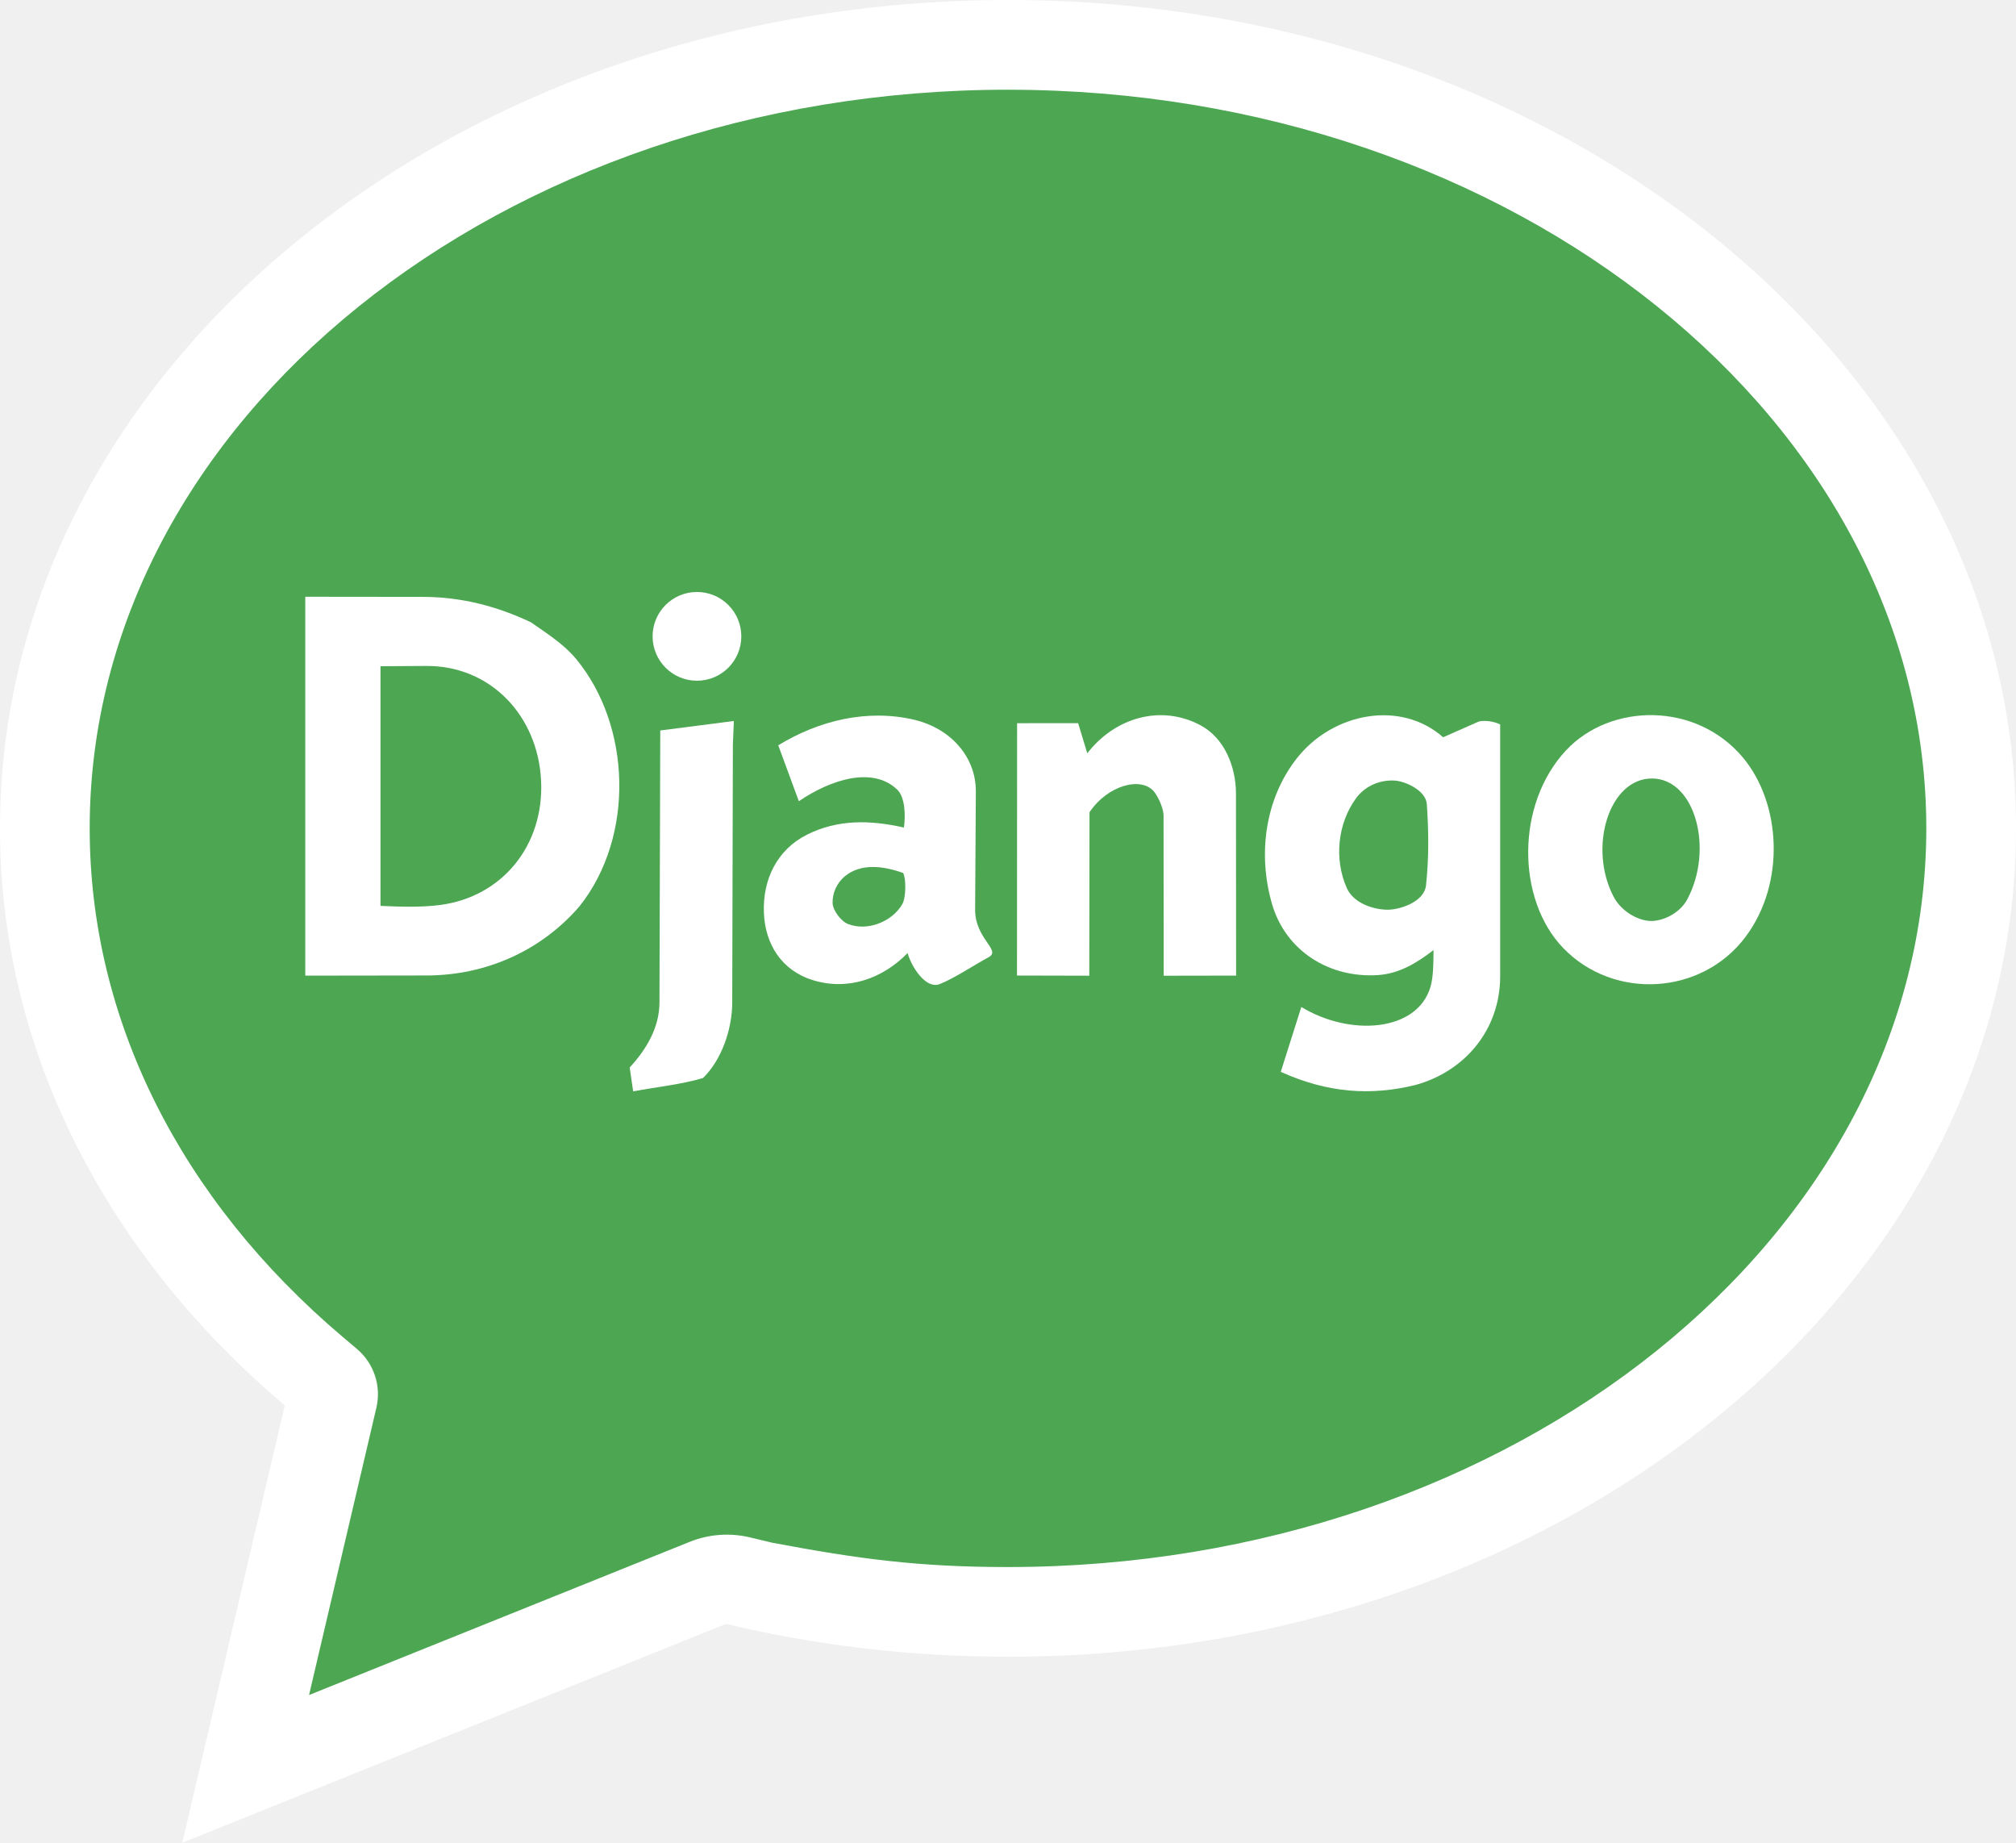
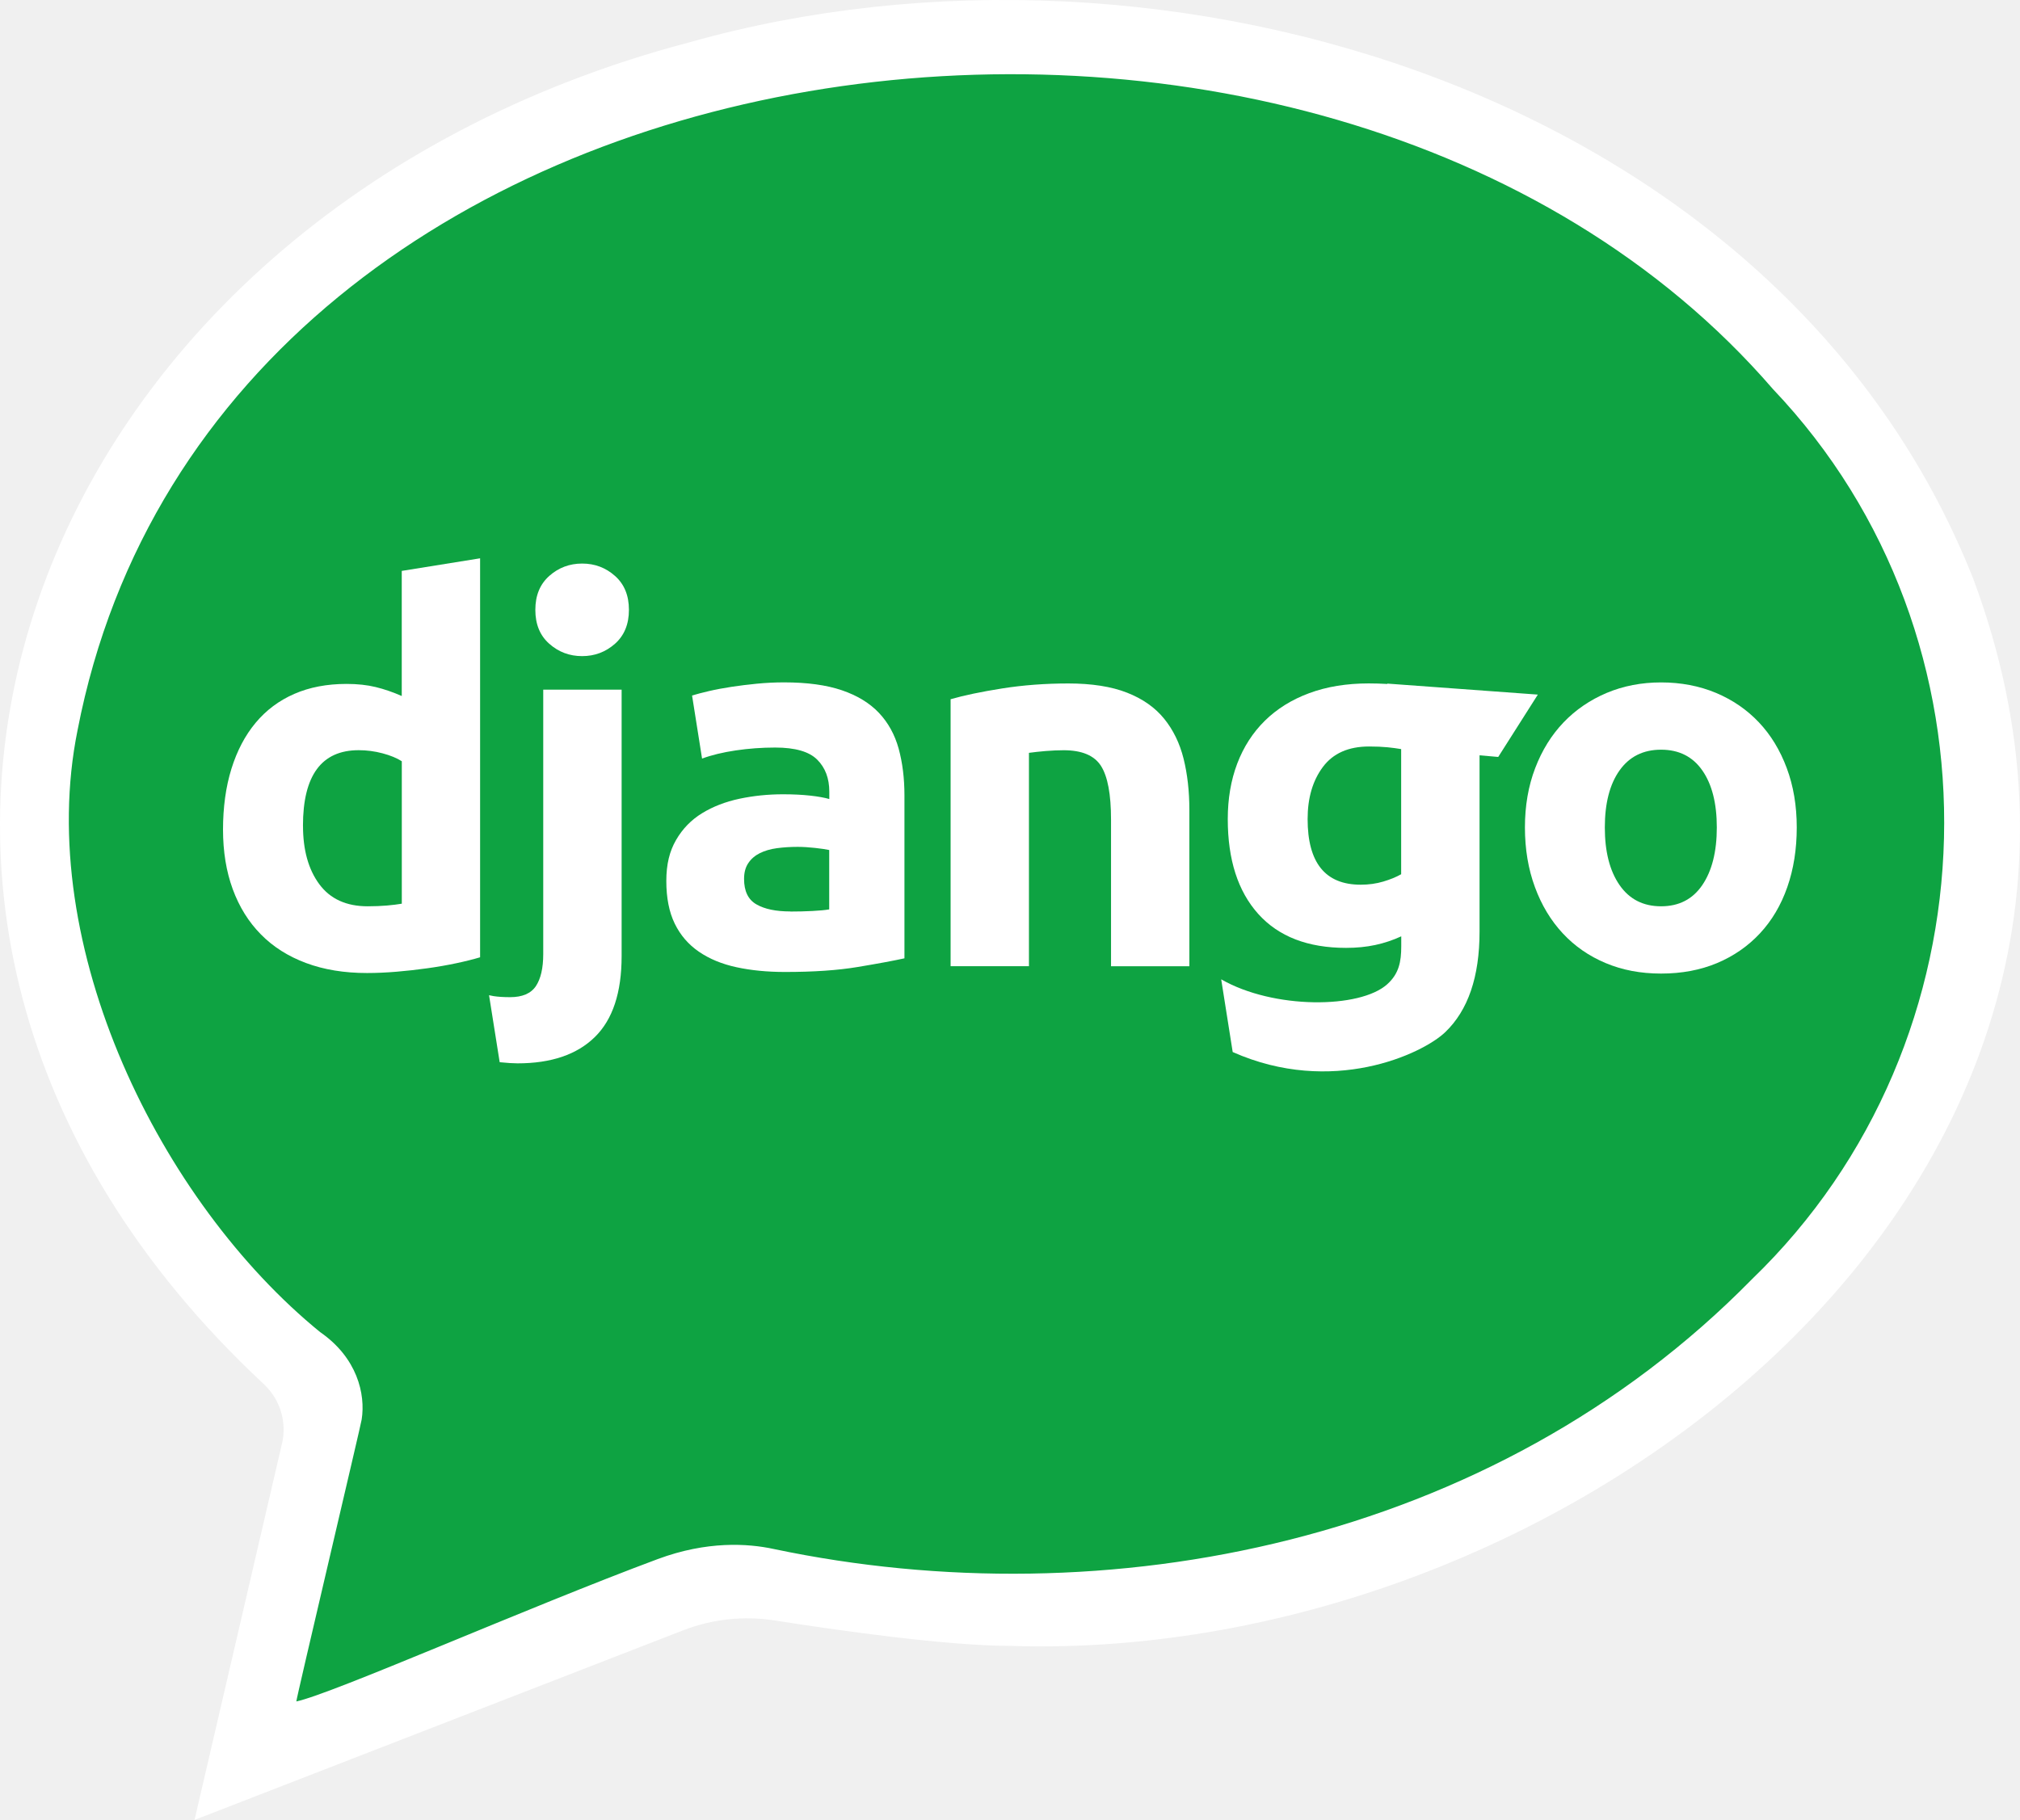
- <svg xmlns="http://www.w3.org/2000/svg" id="Ebene_1" version="1.1" viewBox="0 0 938.41 857.59">
+ <svg xmlns="http://www.w3.org/2000/svg" id="Ebene_1" version="1.1" viewBox="0 0 442.46 398.74">
  <defs>
    <style>
      .st0 {
-         fill: #fff;
+         fill: #0ea342;
      }

      .st1 {
-         fill: #4ca652;
+         fill: #fff;
      }
    </style>
  </defs>
-   <path class="st1" d="M156.42,658.15c2.3-9.91-4.29-19.6-11.84-24.81l-1.03-.71-.92-.85c-30.1-27.92-61.33-60.43-85.92-108.82-29.03-57.14-39.34-119.55-29.81-180.5,9.26-59.21,36.98-116.07,80.18-164.45,55.24-61.86,131.17-107.22,219.57-131.18,45.77-12.41,93.5-18.69,141.86-18.69,61.28,0,120.68,9.95,176.57,29.58,58.66,20.6,110.56,50.93,154.28,90.15l.37.33,29.37,29.57.31.34c114.91,128.57,110.8,305-10,429.04-21.49,22.07-40.61,38.35-61.98,52.78-29.35,19.82-56.42,34.6-85.2,46.51-64.36,26.63-132.66,40.13-203.02,40.13-41.15,0-82.51-4.73-122.92-14.05l-.59-.14-.58-.18c-2.89-.88-5.54-1.31-8.1-1.31-3.94,0-8.15.98-13.65,3.18l-203.5,81.41,36.55-157.32Z" />
-   <path class="st0" d="M469.21,41.76c235.7,0,427.45,154.21,427.45,343.76s-191.75,343.76-427.45,343.76c-41.37,0-69.4-3.71-109.7-11.31l-10.41-2.49c-9.35-2.23-19.16-1.51-28.08,2.08l-17.25,6.94-159.91,64.34,29.36-125.25,1.98-8.45c2.37-10.09-1.13-20.66-9.04-27.35l-6.63-5.61c-75.95-64.26-117.78-148.31-117.78-236.67,0-189.55,191.75-343.76,427.45-343.76M469.21,0C210.07,0,0,172.6,0,385.51c0,104.41,50.52,199.12,132.56,268.54l-47.71,203.53,253.11-101.84c41.65,9.95,85.69,15.28,131.24,15.28,259.13,0,469.21-172.6,469.21-385.52S728.34,0,469.21,0h0Z" />
  <g>
-     <path class="st0" d="M268.13,306.62c25.7,31.02,27.43,82.62,1.67,115.1-17.83,20.73-43.49,32.21-71.21,32.25l-56.49.08v-176.33s54.75.06,54.75.06c17.84.02,34.34,4.28,50.27,11.81,7.28,5.09,15.38,10.23,21.01,17.03ZM251.86,363.23c-1.52-30.26-23.61-53.46-53.37-53.3l-21.38.12v111.54c9.92.44,18.95.7,27.67-.42,29.08-3.75,48.59-27.89,47.08-57.94Z" />
-     <path class="st0" d="M596.18,498.81l9.56-30.18c22.63,13.78,53.87,11.63,60.11-9.31,1.42-4.76,1.39-11.78,1.42-17.16-7.66,5.9-15.86,10.95-25.77,11.62-22.73,1.54-43.11-11.27-49.42-33.15-6.72-23.29-3.17-48.98,11.59-67.75,16.68-21.21,48.23-27.29,68.08-9.77l16.18-7.14c2.34-1.03,7.72-.25,10.37,1.18v117.19c-.01,24.79-16.3,44.18-39.33,50.57-20.81,5.14-41.03,3.78-62.81-6.1ZM663.79,412c1.4-13.2,1.21-25.2.38-37.69-.43-6.5-10.05-10.73-14.94-11.04-6.62-.42-13.7,2.3-18.05,8.27-8.51,11.66-10.28,28.21-4.28,41.73,3.15,7.09,12.31,10.02,18.86,10.1,5.53.07,17.19-3.47,18.03-11.37Z" />
-     <path class="st0" d="M812.56,435.94c-20.5,27.4-61.41,29.54-84.83,5.35-21.89-22.61-22.22-67.08,1.28-92.14,20.69-22.06,60.47-22.6,82.26,3.37,17.71,21.1,20.06,58.33,1.29,83.42ZM785.37,418.57c12.46-23.2,3.83-56.09-16.29-56.27s-30,32.19-17.92,55.12c3.27,6.21,10.41,10.68,16.43,11.15s14.23-3.38,17.79-10Z" />
-     <path class="st0" d="M537.08,368.29c-5.98-6.97-21.47-2.89-29.93,9.71l-.11,76.08-33.65-.08.05-117.43,28.41-.03,4.26,14.04c12.77-16.57,34.21-22.96,52.78-13,11.06,5.94,16.42,19.2,16.43,31.71l.07,84.74-33.71.06-.07-74.52c0-3.45-2.62-9.06-4.54-11.29Z" />
-     <path class="st0" d="M378.21,456.09c-14.6-4.55-22.05-16.96-22.63-31.22-.63-15.51,6.1-29.43,20.06-36.43,14.25-7.15,29.28-6.9,45.11-3.31.81-5.48.58-14.03-3.03-17.56-11.25-10.97-30.72-5.02-45.87,5.31l-9.59-26.03c19.07-11.63,41.49-17.01,63.41-11.86,16.01,3.76,28.68,16.56,28.57,33.5l-.34,54.75c-.08,13.79,12.41,18.94,6.26,22.25-6.47,3.47-15.77,9.71-22.7,12.48-6.46,2.59-13.23-8.04-14.98-14.43-11.54,11.81-27.67,17.73-44.27,12.56ZM420,420.79c1.71-3,1.88-11.69.39-14.52-9.81-3.49-19.7-4.41-26.94,1.39-4.01,3.21-6.09,8.14-5.88,12.81.14,3.08,3.77,8.26,7.26,9.59,9.32,3.55,20.68-1.42,25.16-9.27Z" />
-     <path class="st0" d="M294.72,507.88l-1.61-11.09c7.56-8.2,13.83-18.33,13.86-30.25l.37-126.59,34.26-4.41-.46,11.24-.3,119.89c-.03,12.32-4.92,26.56-13.59,35.01-9.68,2.93-20.76,4.07-32.53,6.21Z" />
-     <circle class="st0" cx="324.42" cy="296.15" r="20.65" />
+     <path class="st0" d="M71.3,310.27l-17.54,75.48,97.64-39.06c2.64-1.06,4.66-1.53,6.55-1.53,1.23,0,2.5.21,3.89.63l.28.09.28.07c19.39,4.47,39.23,6.74,58.98,6.74,33.76,0,66.53-6.48,97.41-19.26,13.81-5.71,26.8-12.81,40.88-22.32,10.25-6.92,19.43-14.74,29.74-25.32,57.96-59.52,59.93-144.17,4.8-205.86l-.15-.16-14.09-14.19-.18-.16c-20.98-18.82-45.88-33.37-74.03-43.26-26.82-9.42-55.32-14.19-84.72-14.19-23.2,0-46.11,3.01-68.07,8.97-42.42,11.5-78.85,33.26-105.35,62.94-20.73,23.21-34.03,50.5-38.47,78.91-4.57,29.24.37,59.19,14.3,86.61,11.8,23.22,26.78,38.82,41.23,52.21l.44.41.49.34c3.62,2.5,6.78,7.15,5.68,11.9h0Z" />
+     <path class="st1" d="M61.77,316.31c1.1-4.75-.41-9.73-3.98-13.06C-53.79,199.25,6.47,47.35,150.91,9.3c104.5-29.51,239.53,11.57,281.36,117.64,49.09,131.88-88.71,237.6-210.89,233.66-14.22-.02-38.11-3.44-51.67-5.57-6.77-1.06-13.69-.32-20.08,2.16l-107.02,41.54,19.15-82.43ZM169.48,339.37c72.77,15.33,157.33-1.08,214.26-59.1,54.14-52.2,56.52-140.46,4.59-195.04C289.56-29.13,47.79.7,16.98,160.02c-9.56,47.36,18.23,103.38,53.14,131.83,8.11,5.6,9.98,13.57,9.1,19.15.08.18-14.49,61.81-14.31,61.77,7.76-1.61,50.63-20.58,79.16-31.19,10.78-4.01,19.73-3.44,25.41-2.21Z" />
  </g>
+   <path class="st1" d="M105.17,209.73c-1.54.46-3.3.9-5.3,1.32-2,.42-4.09.79-6.28,1.09-2.19.31-4.42.56-6.68.75-2.27.19-4.43.29-6.51.29-4.99,0-9.44-.73-13.36-2.19-3.92-1.46-7.22-3.55-9.9-6.28-2.69-2.72-4.74-6.03-6.16-9.9-1.42-3.88-2.13-8.23-2.13-13.07s.61-9.35,1.84-13.3c1.23-3.95,2.99-7.31,5.3-10.08,2.3-2.76,5.12-4.87,8.46-6.33,3.34-1.46,7.16-2.19,11.46-2.19,2.38,0,4.51.23,6.39.69,1.88.46,3.78,1.11,5.7,1.96v-27.41l17.16-2.76v87.4ZM66.37,180.94c0,5.3,1.19,9.56,3.57,12.78,2.38,3.22,5.91,4.84,10.59,4.84,1.53,0,2.95-.06,4.26-.17,1.3-.12,2.38-.25,3.22-.4v-31.21c-1.08-.69-2.48-1.27-4.2-1.73s-3.47-.69-5.24-.69c-8.14,0-12.21,5.53-12.21,16.58Z" />
+   <path class="st1" d="M137.76,133.61c0,3.15-1.02,5.62-3.05,7.43-2.04,1.8-4.43,2.71-7.2,2.71s-5.16-.9-7.2-2.71c-2.04-1.8-3.05-4.28-3.05-7.43s1.02-5.62,3.05-7.43c2.03-1.8,4.43-2.71,7.2-2.71s5.16.9,7.2,2.71c2.03,1.8,3.05,4.28,3.05,7.43Z" />
+   <path class="st1" d="M171.73,149.5c5.07,0,9.29.58,12.67,1.73,3.38,1.15,6.08,2.8,8.12,4.95,2.03,2.15,3.47,4.76,4.32,7.83.84,3.07,1.27,6.49,1.27,10.25v35.7c-2.46.54-5.87,1.17-10.25,1.9-4.38.73-9.67,1.09-15.89,1.09-3.92,0-7.47-.35-10.65-1.04-3.19-.69-5.93-1.82-8.23-3.4-2.3-1.57-4.07-3.63-5.3-6.16-1.23-2.53-1.84-5.64-1.84-9.33s.71-6.52,2.13-8.98c1.42-2.46,3.32-4.41,5.7-5.87,2.38-1.46,5.1-2.51,8.18-3.17,3.07-.65,6.26-.98,9.56-.98,2.23,0,4.2.1,5.93.29,1.73.19,3.13.44,4.2.75v-1.61c0-2.92-.88-5.26-2.65-7.02-1.77-1.77-4.84-2.65-9.21-2.65-2.92,0-5.8.21-8.64.63-2.84.42-5.3,1.02-7.37,1.79l-2.19-13.82c1-.31,2.25-.63,3.74-.98,1.5-.35,3.13-.65,4.89-.92,1.77-.27,3.63-.5,5.58-.69,1.96-.19,3.93-.29,5.93-.29ZM173.11,199.71c1.69,0,3.3-.04,4.84-.12,1.53-.08,2.76-.19,3.68-.35v-13.01c-.69-.15-1.73-.31-3.11-.46-1.38-.15-2.65-.23-3.8-.23-1.61,0-3.13.1-4.55.29-1.42.19-2.67.56-3.74,1.09-1.08.54-1.92,1.27-2.53,2.19-.62.92-.92,2.07-.92,3.45,0,2.69.9,4.55,2.71,5.58,1.8,1.04,4.28,1.55,7.43,1.55Z" />
+   <path class="st1" d="M208.23,153.19c2.92-.84,6.68-1.63,11.29-2.36,4.61-.73,9.44-1.09,14.51-1.09s9.42.67,12.84,2.02c3.42,1.34,6.12,3.24,8.12,5.7,2,2.46,3.41,5.37,4.26,8.75.84,3.38,1.27,7.14,1.27,11.29v34.2h-17.16v-32.13c0-5.53-.73-9.44-2.19-11.75-1.46-2.3-4.19-3.45-8.18-3.45-1.23,0-2.53.06-3.92.17-1.38.12-2.61.25-3.69.4v46.75h-17.16v-58.5Z" />
+   <path class="st1" d="M393.56,181.29c0,4.76-.69,9.12-2.07,13.07-1.38,3.95-3.38,7.33-5.99,10.13-2.61,2.8-5.74,4.97-9.39,6.51-3.65,1.53-7.74,2.3-12.26,2.3s-8.5-.77-12.15-2.3c-3.65-1.53-6.78-3.7-9.39-6.51-2.61-2.8-4.65-6.18-6.1-10.13-1.46-3.95-2.19-8.31-2.19-13.07s.75-9.1,2.25-13.01c1.5-3.92,3.57-7.25,6.22-10.02,2.65-2.76,5.8-4.91,9.44-6.45,3.65-1.53,7.62-2.3,11.92-2.3s8.39.77,12.03,2.3c3.65,1.54,6.77,3.68,9.39,6.45,2.61,2.76,4.64,6.1,6.1,10.02,1.46,3.92,2.19,8.25,2.19,13.01ZM376.05,181.29c0-5.3-1.06-9.46-3.17-12.49-2.11-3.03-5.12-4.55-9.04-4.55s-6.95,1.52-9.1,4.55c-2.15,3.03-3.22,7.2-3.22,12.49s1.07,9.5,3.22,12.61c2.15,3.11,5.18,4.66,9.1,4.66s6.93-1.55,9.04-4.66c2.11-3.11,3.17-7.31,3.17-12.61Z" />
+   <path class="st1" d="M118.99,151.11v57.92c0,3.07-.54,5.41-1.61,7.02-1.08,1.61-2.96,2.42-5.64,2.42-1.46,0-2.67-.08-3.63-.23-.32-.05-.65-.12-.99-.2l2.33,14.68c1.68.17,2.98.25,3.91.25,7.37,0,13.01-1.92,16.93-5.76,3.92-3.84,5.87-9.75,5.87-17.73v-58.38h-17.16Z" />
+   <path class="st1" d="M336.83,152.18l-32.95-2.41v.08c-1.39-.08-2.76-.12-4.09-.12-4.84,0-9.17.71-13.01,2.13-3.84,1.42-7.08,3.44-9.73,6.05-2.65,2.61-4.66,5.74-6.05,9.39-1.38,3.65-2.07,7.7-2.07,12.15,0,8.91,2.23,15.83,6.68,20.79,4.45,4.95,10.86,7.43,19.23,7.43,2.3,0,4.43-.21,6.39-.63,1.96-.42,3.86-1.05,5.7-1.9v2.19c0,3.38-.51,5.99-3.05,8.29-5.98,5.42-24.97,5.51-36.39-1.06l2.52,15.93c21.75,9.66,41.5.46,46.53-4.33,5.03-4.8,7.54-12.15,7.54-22.05v-38.63l4.09.36,8.66-13.63ZM306.92,191.53c-1.08.62-2.38,1.15-3.92,1.61-1.54.46-3.19.69-4.95.69-7.76,0-11.63-4.8-11.63-14.39,0-4.61,1.11-8.41,3.34-11.4,2.23-2.99,5.6-4.49,10.13-4.49,1.53,0,2.88.06,4.03.17,1.15.12,2.15.25,2.99.4v27.41Z" />
</svg>
